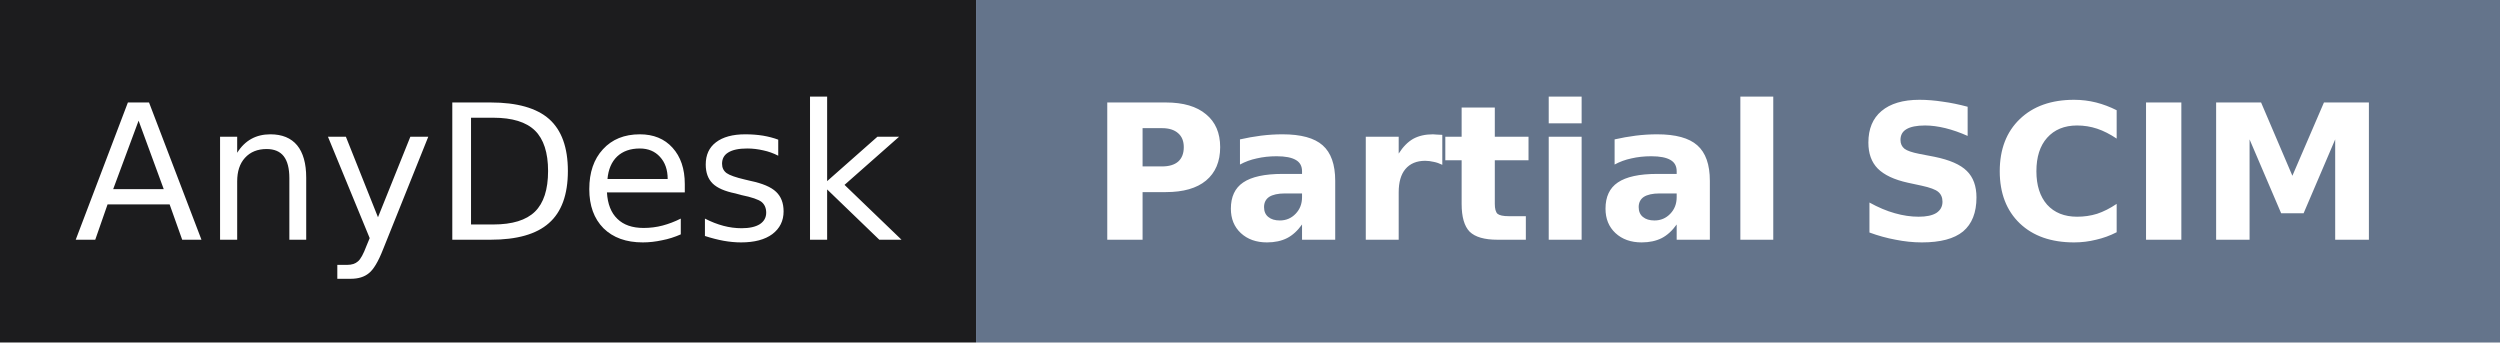
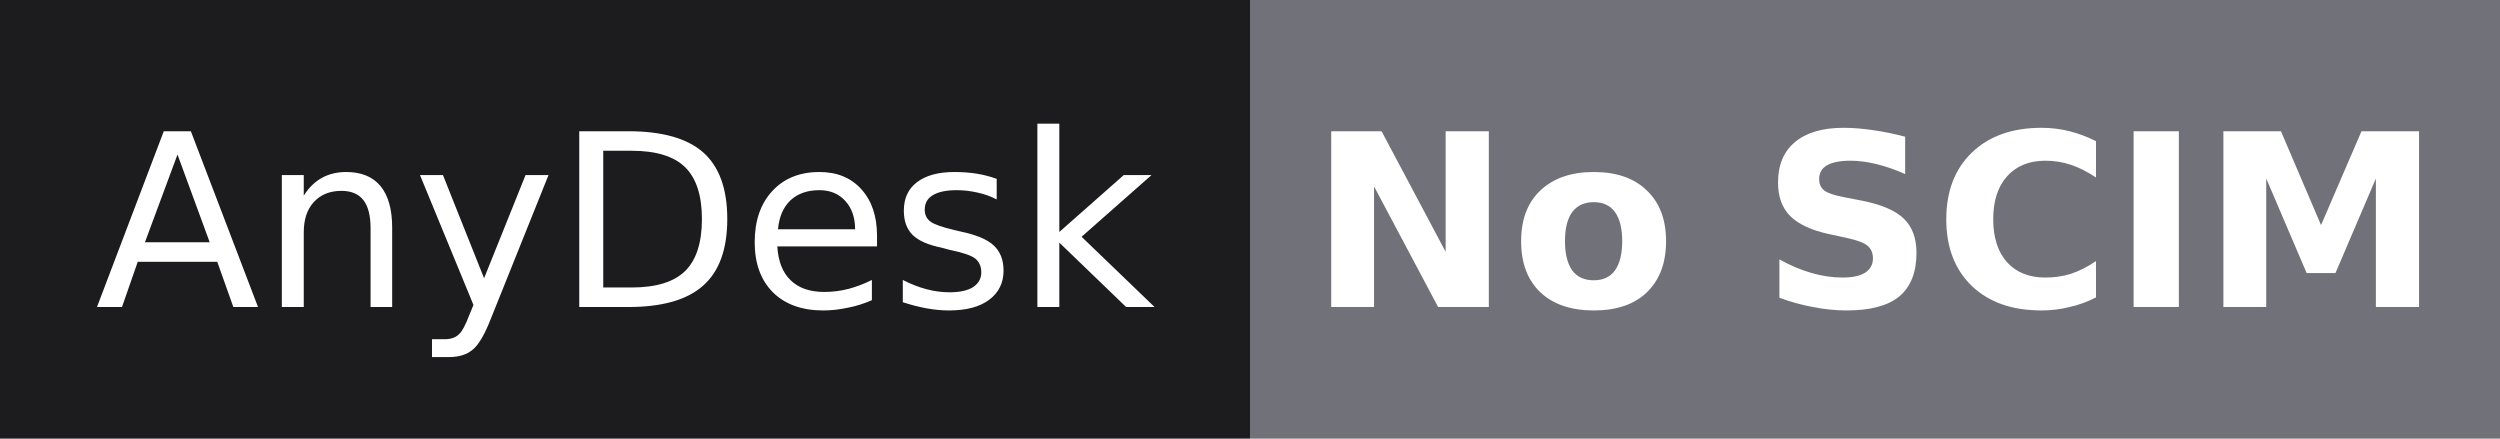
- <svg xmlns="http://www.w3.org/2000/svg" width="146" height="20" role="img" aria-label="AnyDesk: Partial SCIM">
+ <svg xmlns="http://www.w3.org/2000/svg" width="114" height="20" role="img" aria-label="AnyDesk: No SCIM">
  <rect width="57" height="20" fill="#1c1c1e" />
-   <rect x="57" width="89" height="20" fill="#64748b" />
+   <rect x="57" width="57" height="20" fill="#71717a" />
  <g fill="#fff" font-family="Verdana,Geneva,DejaVu Sans,sans-serif" font-size="11" text-rendering="geometricPrecision">
    <text x="28.5" y="14" text-anchor="middle">AnyDesk</text>
-     <text x="101.5" y="14" text-anchor="middle" font-weight="bold">Partial SCIM</text>
+     <text x="85.5" y="14" text-anchor="middle" font-weight="bold">No SCIM</text>
  </g>
</svg>
